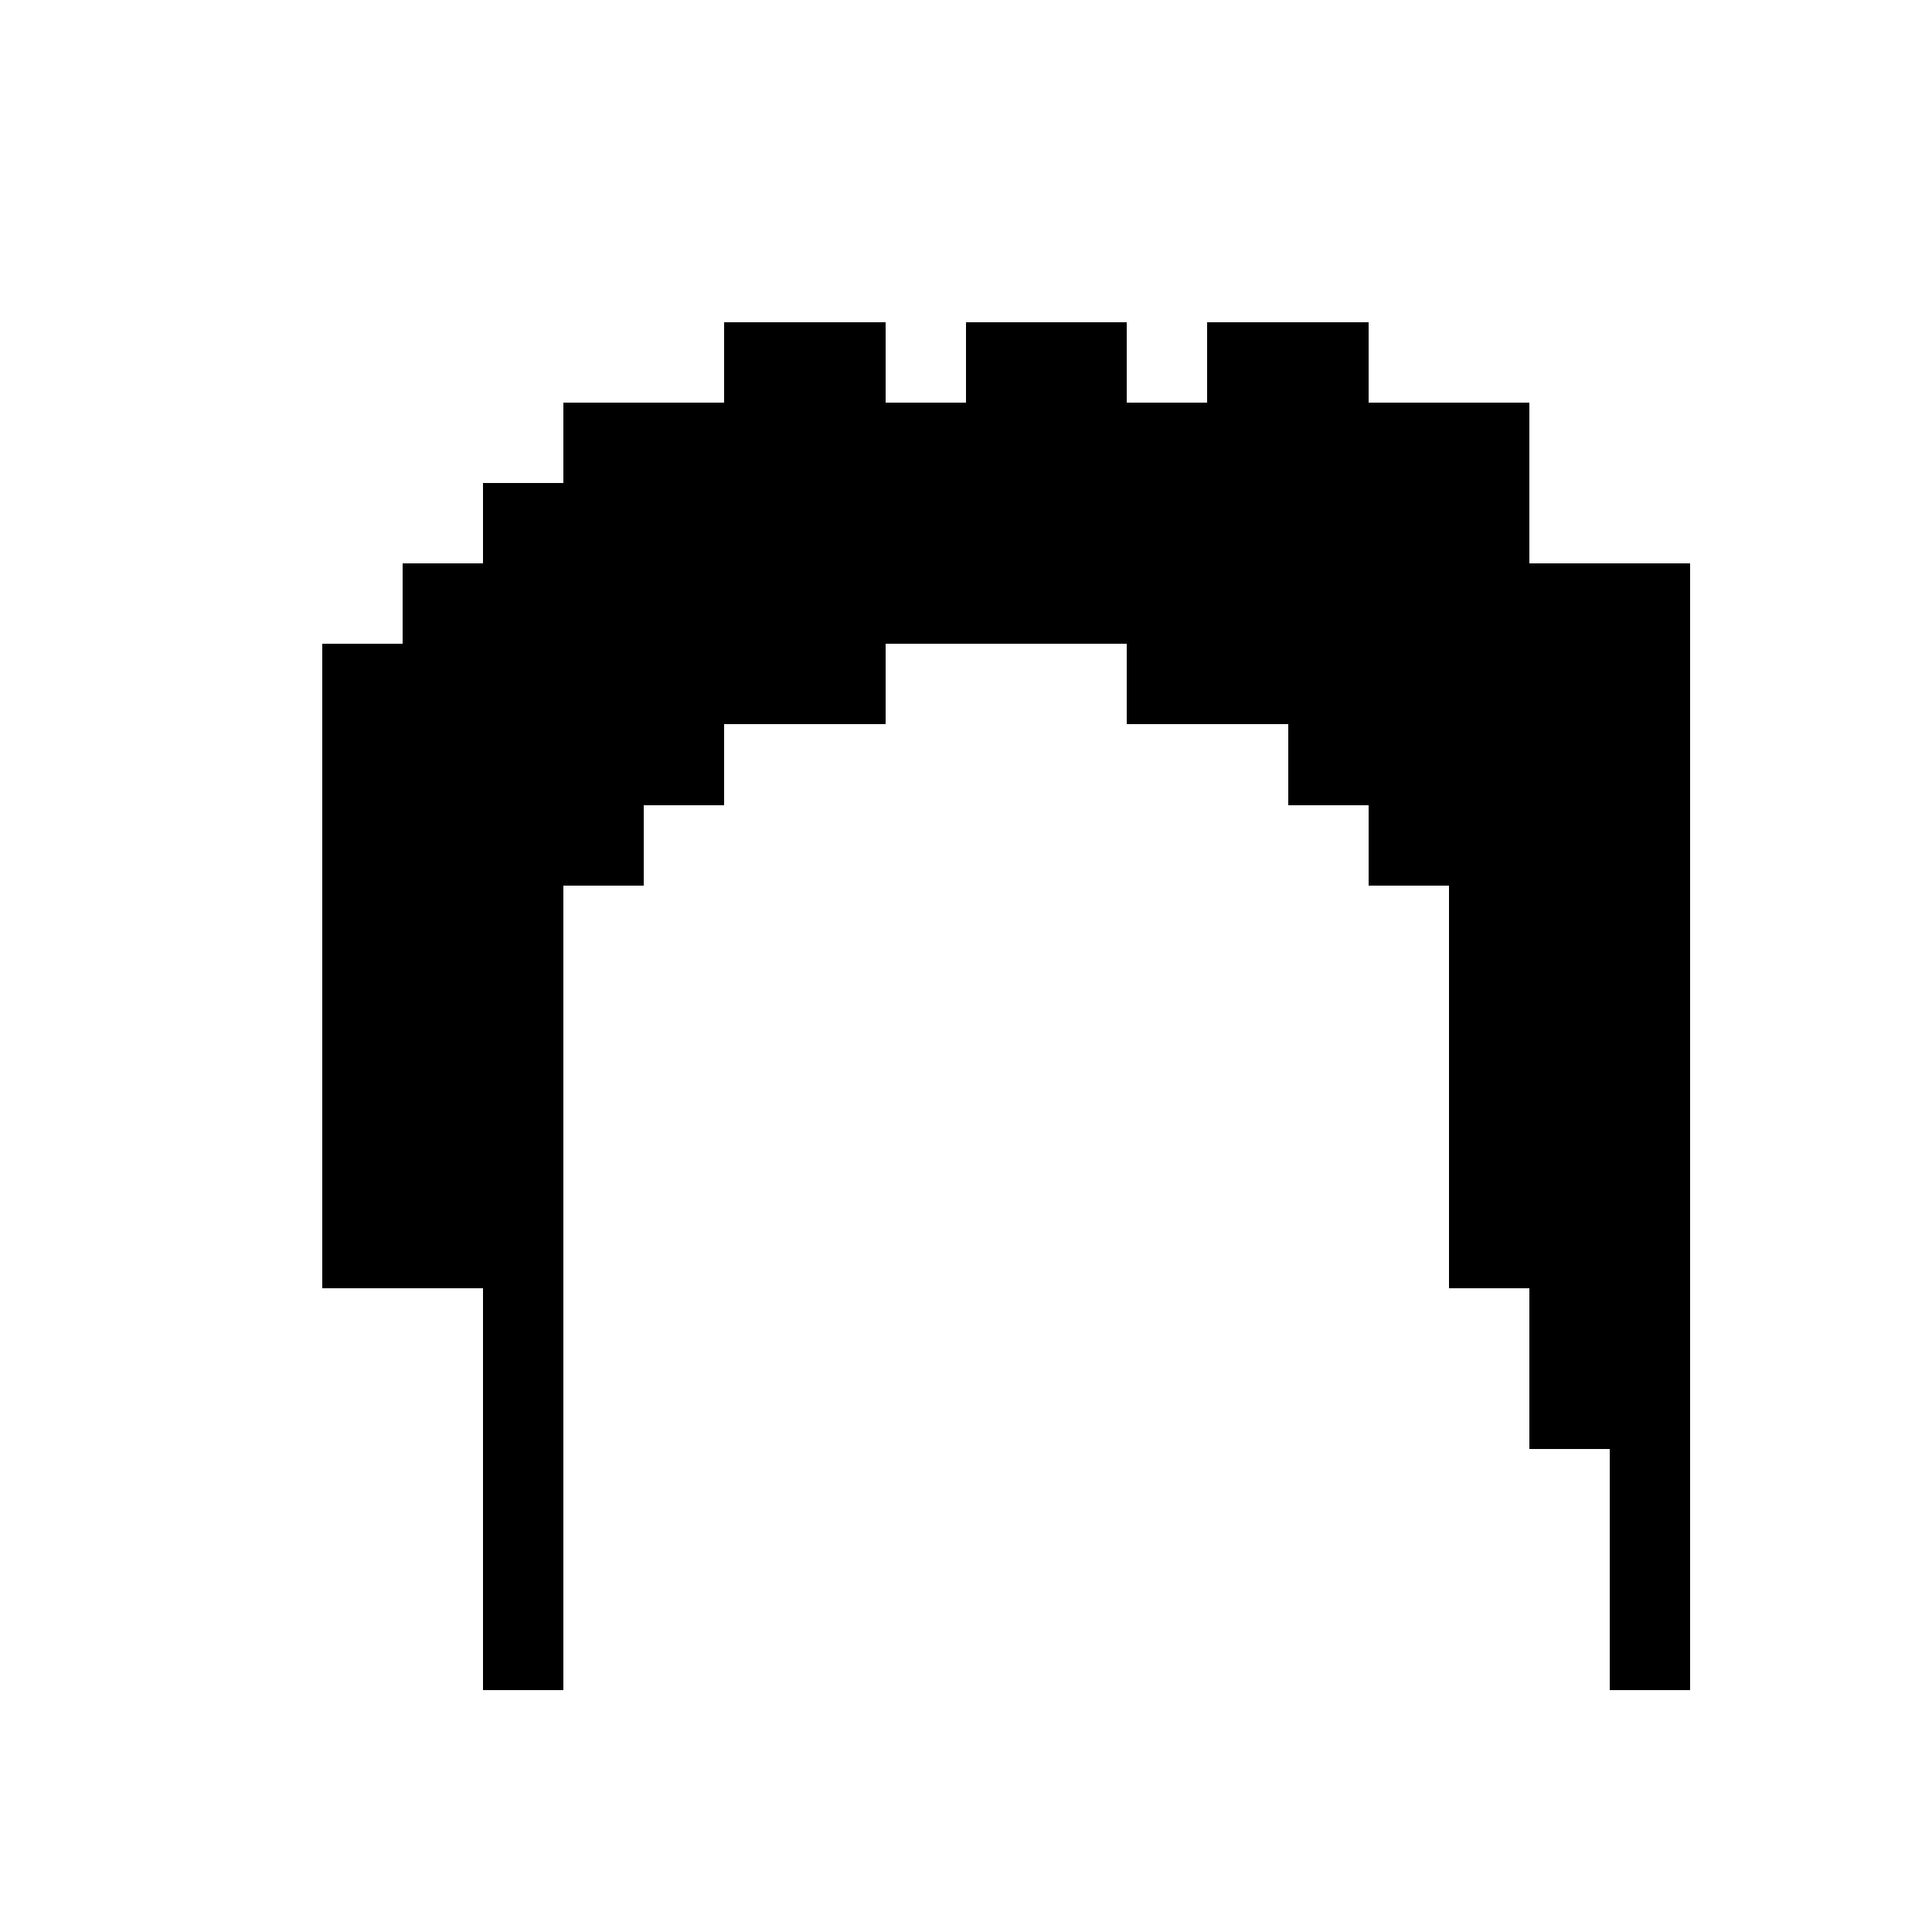
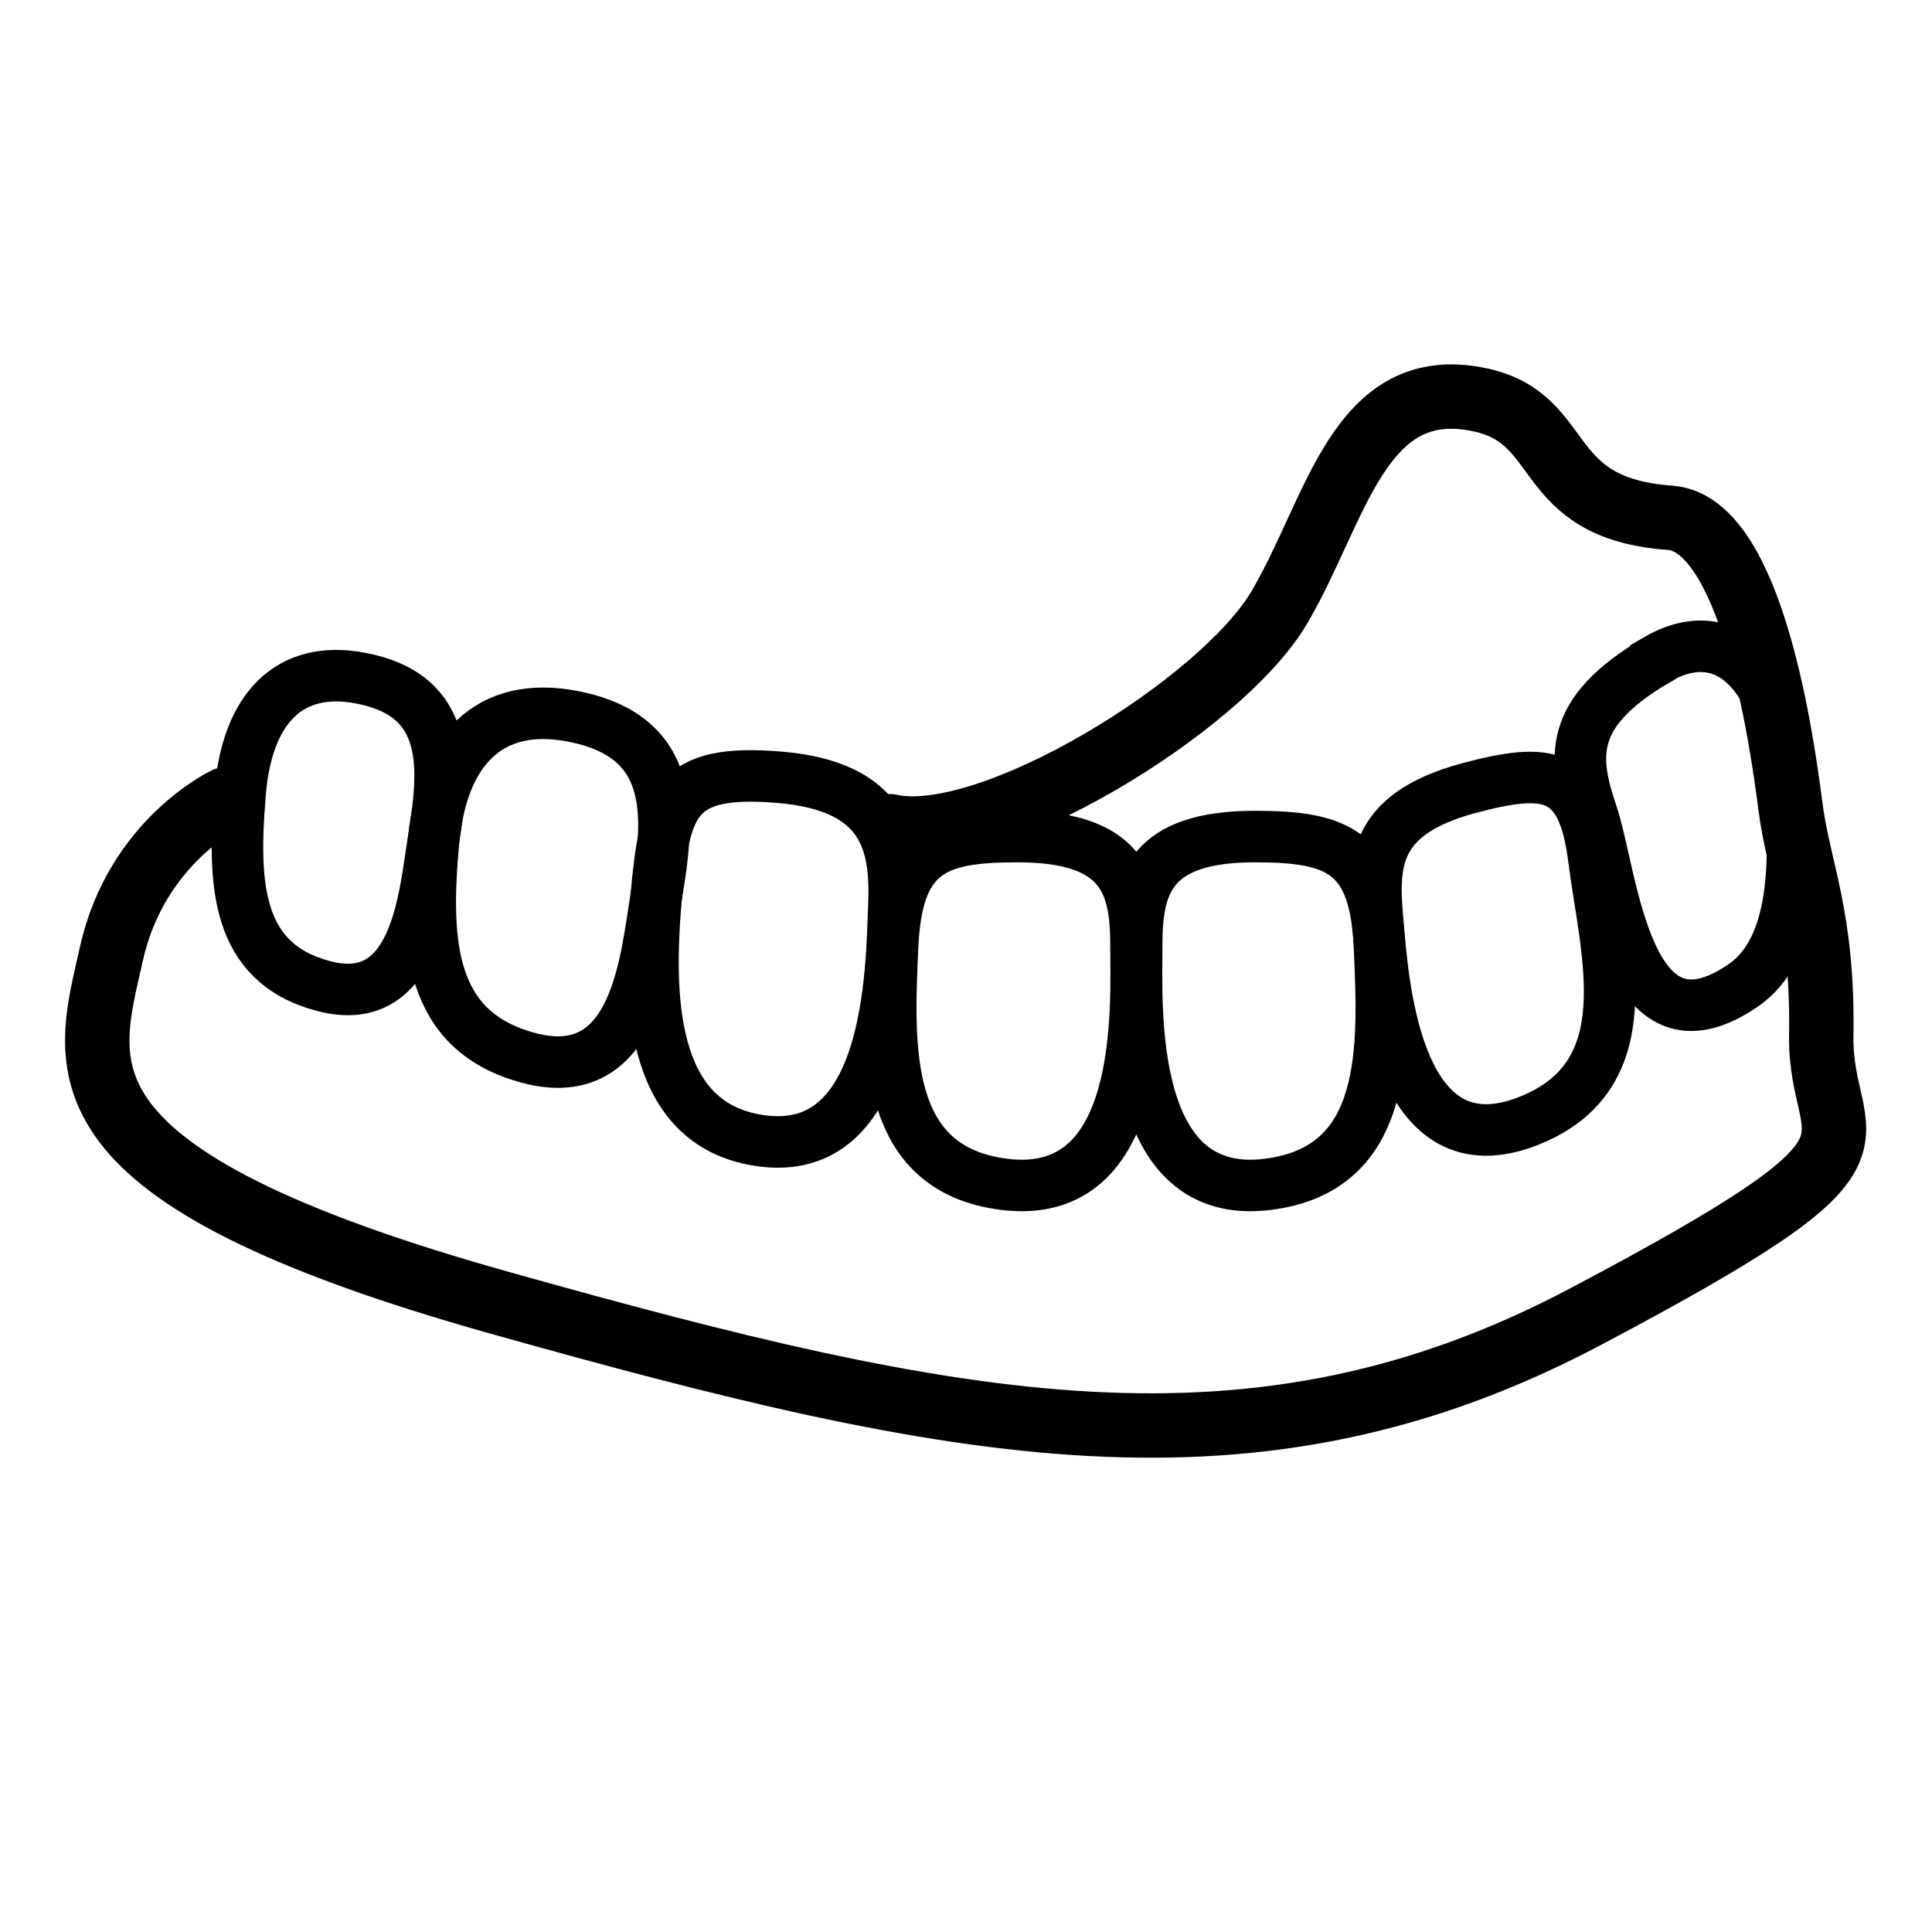
- <svg xmlns="http://www.w3.org/2000/svg" viewBox="0 0 240 240" fill="currentColor" shape-rendering="crispEdges">
-   <g>
-     <rect x="90" y="40" width="20" height="10" />
-     <rect x="120" y="40" width="20" height="10" />
-     <rect x="150" y="40" width="20" height="10" />
-     <rect x="70" y="50" width="120" height="10" />
-     <rect x="60" y="60" width="130" height="10" />
-     <rect x="50" y="70" width="160" height="10" />
-     <rect x="40" y="80" width="70" height="10" />
-     <rect x="140" y="80" width="70" height="10" />
-     <rect x="40" y="90" width="50" height="10" />
-     <rect x="160" y="90" width="50" height="10" />
-     <rect x="40" y="100" width="40" height="10" />
-     <rect x="170" y="100" width="40" height="10" />
-     <rect x="40" y="110" width="30" height="10" />
-     <rect x="180" y="110" width="30" height="10" />
-     <rect x="40" y="120" width="30" height="10" />
-     <rect x="180" y="120" width="30" height="10" />
-     <rect x="40" y="130" width="30" height="10" />
-     <rect x="180" y="130" width="30" height="10" />
-     <rect x="40" y="140" width="30" height="10" />
-     <rect x="180" y="140" width="30" height="10" />
-     <rect x="40" y="150" width="30" height="10" />
-     <rect x="180" y="150" width="30" height="10" />
-     <rect x="60" y="160" width="10" height="10" />
-     <rect x="190" y="160" width="20" height="10" />
-     <rect x="60" y="170" width="10" height="10" />
-     <rect x="190" y="170" width="20" height="10" />
-     <rect x="60" y="180" width="10" height="10" />
-     <rect x="200" y="180" width="10" height="10" />
-     <rect x="60" y="190" width="10" height="10" />
-     <rect x="200" y="190" width="10" height="10" />
-     <rect x="60" y="200" width="10" height="10" />
-     <rect x="200" y="200" width="10" height="10" />
-   </g>
+ <svg xmlns="http://www.w3.org/2000/svg" id="_圖層_2" version="1.1" viewBox="0 0 300 300">
+   <defs>
+     <style>
+       .st0, .st1, .st2 {
+         fill: none;
+       }
+ 
+       .st1 {
+         stroke-width: 10px;
+       }
+ 
+       .st1, .st2 {
+         stroke: currentColor;
+         stroke-linecap: round;
+         stroke-miterlimit: 10;
+       }
+ 
+       .st2 {
+         stroke-width: 8px;
+       }
+     </style>
+   </defs>
+   <path class="st1" d="M35.1,124.1s-13.9,6.5-17.8,24-10.6,34.3,60.3,54.2c70.9,19.9,117,29.5,168.7,2.1,51.8-27.4,36.2-25.4,36.5-43.7.3-18.4-3.5-25.5-4.8-35.6s-6-43.8-18.7-44.7c-20.5-1.5-15.6-15.3-29.4-18.3-19-4.1-22.3,17.1-31.3,32.3s-45,37.3-60.4,33.9" />
+   <path class="st2" d="M158,129.9c16.4,0,18.4,7.4,18.4,16.9s1.6,39.9-20.5,37.1c-18.9-2.4-18-21.2-17.3-37,.7-14.6,6.4-17,19.3-17h0Z" />
+   <path class="st2" d="M138.8,140.7c-.4,9.5-.3,40.6-22,36.2-15.8-3.2-16.3-22-14.9-37.7,1.3-14.5,2.7-19.9,19.2-18.5s18.1,10.5,17.7,20Z" />
+   <path class="st2" d="M88.8,111.2c16.4,3.1,15.2,15.7,13.1,28-1.6,9.4-2.9,29.5-19.7,25.1-15.6-4.1-16.3-17.8-14.9-33.5,1.3-14.5,8.8-22,21.5-19.6h0Z" />
+   <path class="st2" d="M56,105.3c14.2,2.7,13.1,14.1,11.3,25.2-1.4,8.4-2.5,26.5-17.1,22.6-13.6-3.6-14.1-15.9-12.9-30.1,1.1-13.1,7.7-19.8,18.7-17.7h0Z" />
+   <path class="st2" d="M194.9,129.9c-16.4,0-18.4,7.4-18.4,16.9s-1.6,39.9,20.4,37.1c18.9-2.4,18-21.2,17.3-37-.7-14.6-6.4-17-19.3-17h0Z" />
+   <path class="st2" d="M228,122.4c-15.5,4.2-14.8,12.4-14,21.5s2.9,38.4,23.5,30.1c17.7-7.1,11.9-25.8,10-40.6-1.7-13.7-7.2-14.3-19.5-11h0Z" />
+   <path class="st2" d="M257.1,102.6c-13.8,8.1-12.8,15.2-9.9,23.8,3.3,9.9,5.2,39.2,23.5,26.6,8.2-5.6,8.6-19.6,6.7-34.5-1.7-13.7-9.4-22.4-20.3-16Z" />
+   <rect class="st0" width="300" height="300" />
</svg>
